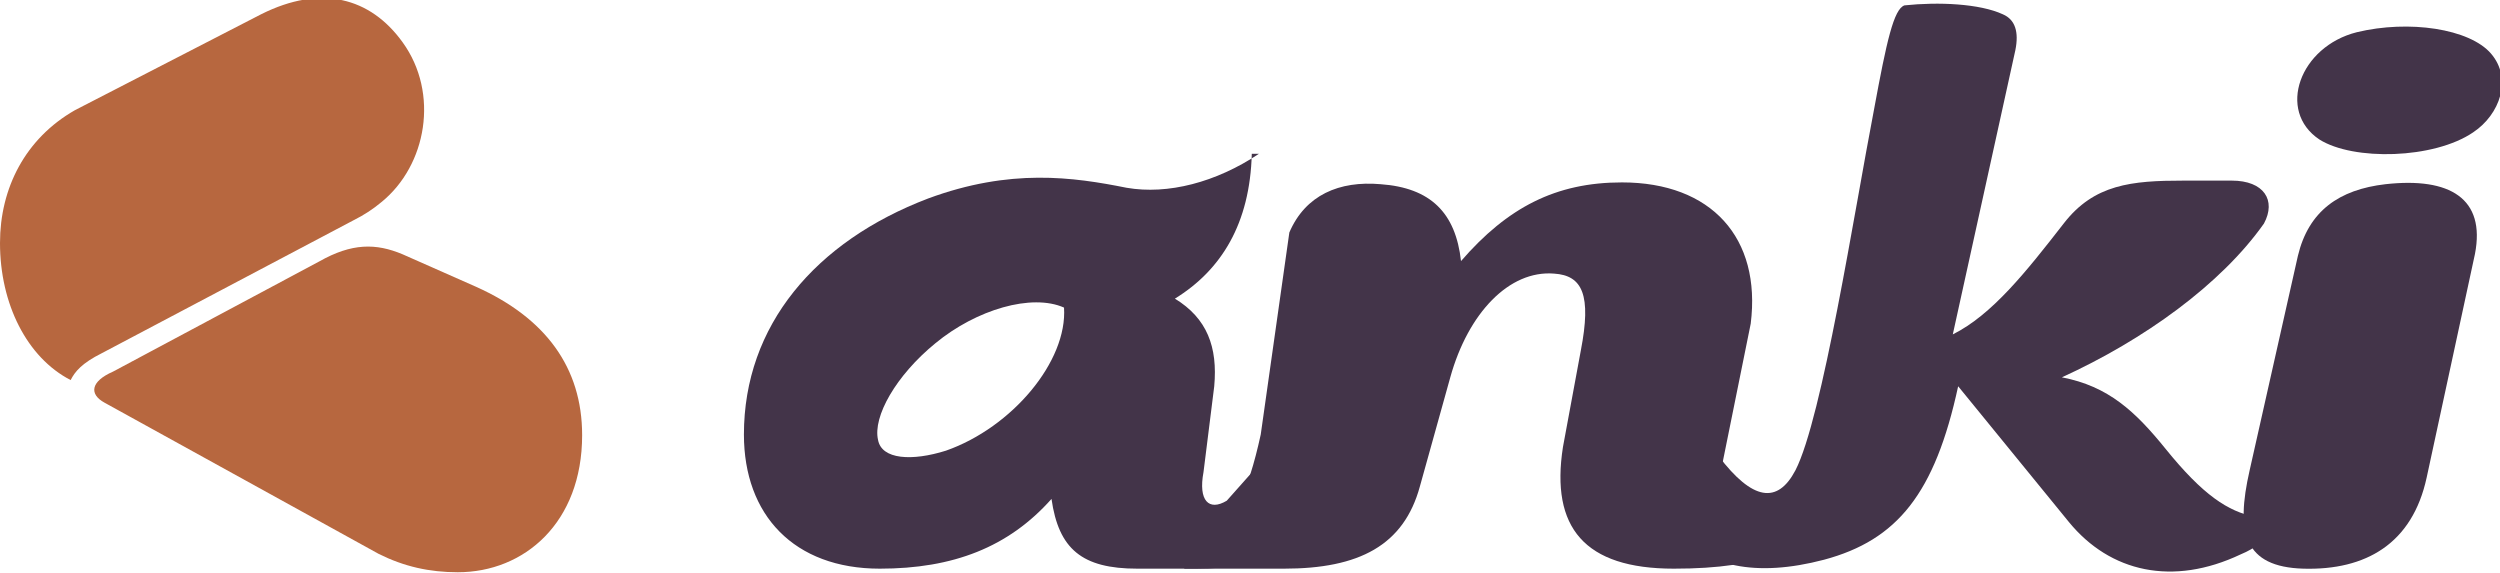
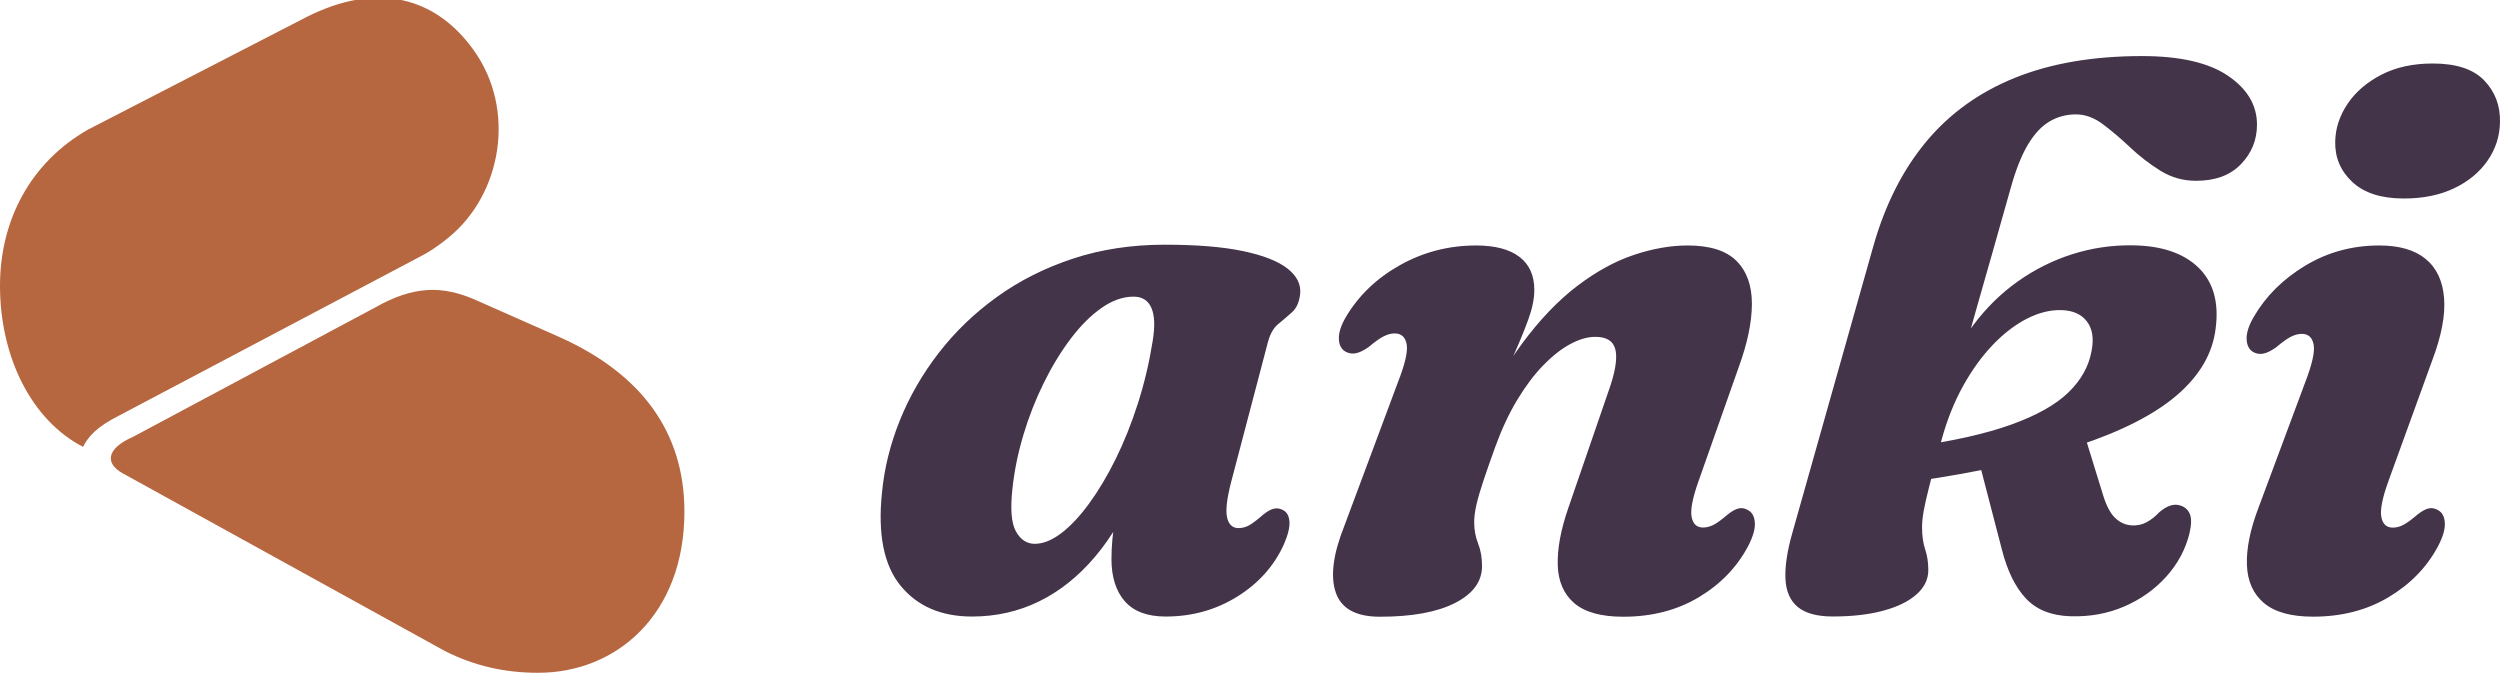
- <svg xmlns="http://www.w3.org/2000/svg" width="1398" height="320" viewBox="0 0 1398 320">
-   <g fill="#B7673F" transform="scale(0.7901235)">
+ <svg xmlns="http://www.w3.org/2000/svg" width="445.904" height="120" viewBox="0 0 445.904 120">
+   <g fill="#B7673F" transform="scale(0.2962963)">
    <path d="M50 269C19 253 0 215 0 172c0-39 18-74 53-94L185 10c42-21 77-12 100 20 26 36 17 87-15 113-6 5-12 9-20 13L72 250c-14 7-19 13-22 19Z" />
    <path d="M80 263 226 185c23-13 40-13 59-5l52 23c49 22 75 57 75 105 0 62-41 97-88 97-20 0-38-4-56-13L74 285c-11-6-10-15 6-22Z" />
  </g>
-   <g fill="#433449" transform="translate(416 2)">
-     <path fill-rule="evenodd" d="M284 84c-1 39-17 65-43 81 18 11 24 27 22 49l-6 48c-3 16 3 22 13 16l24-27 44 20c-19 34-49 45-85 45h-33c-31 0-44-11-48-39-24 27-55 39-96 39-48 0-76-30-76-75 0-61 40-108 103-132 46-17 81-12 111-6 23 4 50-3 74-19ZM179 170c-18-8-49 1-72 20-22 18-35 41-32 54 2 11 19 12 38 6 37-13 68-50 66-80Z" />
-     <path d="M305 128c9-21 28-29 51-27 28 2 42 16 45 43 26-30 53-44 90-44 50 0 78 31 72 79l-17 84c-3 15 1 23 13 23 17 0 29-19 35-38 9 16 18 27 28 32-28 25-52 36-102 36-50 0-69-23-62-68l10-54c6-31 1-42-15-43-25-2-48 22-58 58l-17 61c-9 33-34 46-76 46h-56c27-20 36-43 43-75l16-113Z" />
-     <path d="M649 1c19-2 42-1 55 5 7 3 9 10 7 20l-35 159c22-11 41-35 62-62 17-22 38-24 67-24h27c18 0 25 11 18 24-24 34-67 65-113 86 26 5 41 19 58 40 21 26 35 35 50 38 12 3 9 14-8 21-38 18-73 10-96-18l-62-76c-13 60-34 86-75 97-38 10-67 4-83-17l24-41c19 25 33 27 43 8 15-29 33-145 44-202 7-38 11-56 17-58Z" />
-     <path d="M902 16c29-7 63-2 75 12 12 14 5 34-10 44-22 15-67 16-86 4-24-16-11-52 21-60Z" />
-     <path d="M918 101c36-4 56 8 50 39l-27 125c-8 37-34 52-69 51-33-1-38-20-30-55l27-120c6-25 23-37 49-40Z" />
+   <g fill="#433449" transform="translate(157.0741 10)">
+     <path d="M62.532 75.909Q61.353 80.426 61.792 82.31Q62.232 84.194 63.823 84.194Q64.898 84.194 65.845 83.623Q66.793 83.052 68.188 81.826Q69.284 80.924 70.105 80.738Q70.927 80.553 71.658 80.928Q72.763 81.407 72.908 82.952Q73.052 84.497 71.913 87.118Q69.292 92.885 63.582 96.425Q57.873 99.966 50.84 99.966Q45.93 99.966 43.549 97.245Q41.167 94.523 41.167 89.693Q41.167 88.006 41.336 86.159Q41.504 84.311 41.879 82.148Q42.253 79.985 42.861 77.407Q43.468 74.83 44.331 71.708L45.805 76.427Q42.707 84.01 38.257 89.278Q33.808 94.546 28.281 97.256Q22.754 99.966 16.293 99.966Q8.079 99.966 3.578 94.497Q-0.924 89.029 0.238 77.864Q0.852 71.366 3.423 64.983Q5.993 58.599 10.363 52.944Q14.732 47.289 20.749 42.955Q26.765 38.62 34.296 36.132Q41.826 33.644 50.678 33.644Q59.245 33.644 64.685 34.795Q70.124 35.945 72.622 37.946Q75.12 39.946 74.817 42.488Q74.562 44.624 73.383 45.683Q72.205 46.742 70.942 47.772Q69.678 48.801 69.095 50.942L62.532 75.909ZM23.517 77.067Q22.894 82.587 24.132 84.791Q25.369 86.995 27.481 86.995Q29.718 86.995 32.201 85.112Q34.684 83.228 37.182 79.812Q39.68 76.396 41.917 71.872Q44.153 67.347 45.869 62.004Q47.584 56.66 48.501 50.937Q49.176 46.927 48.292 44.918Q47.409 42.909 45.113 42.909Q42.272 42.909 39.399 44.922Q36.526 46.936 33.897 50.414Q31.268 53.893 29.094 58.297Q26.921 62.702 25.472 67.535Q24.023 72.368 23.517 77.067ZM83.035 52.782Q81.805 52.182 81.732 50.481Q81.659 48.78 83.003 46.501Q86.405 40.774 92.651 37.279Q98.896 33.783 106.216 33.783Q111.259 33.783 113.923 35.805Q116.588 37.827 116.588 41.71Q116.588 44.034 115.538 46.926Q114.488 49.819 112.983 53.178Q111.477 56.537 109.984 60.298Q108.491 64.059 107.643 68.149L105.6 67.205Q109.616 57.748 114.381 51.316Q119.146 44.885 124.219 41.023Q129.292 37.161 134.331 35.472Q139.371 33.783 143.934 33.783Q149.933 33.783 152.677 36.567Q155.422 39.351 155.396 44.253Q155.369 49.155 153.033 55.527L145.919 75.705Q144.282 80.268 144.642 82.179Q145.002 84.09 146.686 84.09Q147.632 84.09 148.583 83.595Q149.533 83.101 151.009 81.823Q152.206 80.863 153.049 80.68Q153.892 80.497 154.724 80.998Q155.825 81.592 155.925 83.253Q156.025 84.914 154.715 87.427Q151.73 93.054 145.921 96.527Q140.113 100 132.448 100Q126.552 100 123.73 97.594Q120.909 95.187 120.77 90.82Q120.631 86.452 122.634 80.657L129.752 59.975Q131.583 54.903 131.083 52.49Q130.583 50.078 127.483 50.078Q125.405 50.078 123 51.372Q120.595 52.666 118.157 55.182Q115.719 57.698 113.508 61.378Q111.298 65.058 109.57 69.848Q108.304 73.366 107.473 75.857Q106.642 78.348 106.253 80.081Q105.863 81.814 105.863 83.152Q105.863 85.188 106.563 86.941Q107.262 88.694 107.262 90.98Q107.262 95.084 102.46 97.542Q97.658 100 89.045 100Q82.65 100 81.173 95.675Q79.695 91.35 82.698 83.817L92.239 58.239Q94.186 53.279 93.815 51.374Q93.445 49.47 91.681 49.47Q90.732 49.47 89.689 50.005Q88.645 50.54 87.05 51.892Q85.721 52.817 84.784 53.002Q83.848 53.186 83.035 52.782ZM191.974 58.123Q192.536 55.689 193.454 52.26Q194.372 48.831 195.62 44.457Q196.868 40.084 198.359 34.852Q199.85 29.621 201.537 23.609Q202.902 18.693 204.622 15.807Q206.342 12.922 208.488 11.662Q210.635 10.402 213.189 10.402Q215.681 10.402 218.048 12.19Q220.416 13.977 222.905 16.325Q225.395 18.672 228.277 20.46Q231.159 22.247 234.628 22.247Q239.777 22.247 242.631 19.28Q245.486 16.313 245.486 12.238Q245.486 7.034 240.314 3.517Q235.142 -1.053098657166629e-07 224.978 -1.053098657166629e-07Q211.98 -1.053098657166629e-07 202.396 3.846Q192.812 7.691 186.528 15.217Q180.243 22.744 177.08 33.827L162.617 85.026Q161.224 89.926 161.382 93.257Q161.539 96.587 163.589 98.272Q165.638 99.957 169.822 99.957Q174.986 99.957 178.807 98.93Q182.629 97.903 184.745 96.03Q186.862 94.157 186.862 91.682Q186.862 89.64 186.303 87.99Q185.745 86.341 185.745 83.99Q185.745 82.84 186.022 81.228Q186.3 79.615 187.057 76.635Q187.815 73.654 189.242 68.412Q190.677 63.147 193.058 58.855Q195.439 54.563 198.37 51.505Q201.301 48.447 204.459 46.836Q207.617 45.224 210.626 45.314Q213.676 45.398 215.164 47.349Q216.651 49.301 215.962 52.685Q215.227 56.718 211.851 59.995Q208.475 63.271 201.678 65.722Q194.881 68.173 183.832 69.733L183.989 75.926Q201.848 73.341 213.538 69.493Q225.227 65.646 231.267 60.43Q237.306 55.214 238.109 48.609Q239.031 41.578 235.028 37.711Q231.025 33.843 223.262 33.758Q217.742 33.685 212.543 35.34Q207.343 36.994 202.834 40.188Q198.324 43.381 194.872 48.009Q191.419 52.637 189.404 58.504L191.974 58.123ZM195.695 71.516 199.98 87.998Q201.438 93.727 204.267 96.743Q207.096 99.759 212.19 99.914Q217.376 100.082 221.793 98.179Q226.211 96.276 229.298 92.855Q232.385 89.434 233.456 85.09Q233.987 82.754 233.487 81.623Q232.986 80.493 231.764 80.147Q230.984 79.888 230.057 80.168Q229.13 80.449 228.057 81.365Q226.953 82.541 225.748 83.17Q224.542 83.8 223.157 83.705Q221.512 83.623 220.212 82.408Q218.913 81.192 218.023 78.27L214.603 67.181L195.695 71.516ZM268.987 75.651Q267.299 80.276 267.66 82.192Q268.02 84.109 269.722 84.109Q270.662 84.109 271.615 83.605Q272.568 83.1 274.052 81.825Q275.25 80.869 276.102 80.683Q276.954 80.497 277.789 80.997Q278.89 81.59 278.99 83.255Q279.091 84.919 277.771 87.441Q274.8 93.02 268.979 96.505Q263.157 99.989 255.483 99.989Q249.62 99.989 246.732 97.559Q243.844 95.128 243.689 90.747Q243.533 86.366 245.765 80.53L254.07 58.234Q255.955 53.355 255.588 51.451Q255.222 49.548 253.474 49.548Q252.527 49.548 251.491 50.084Q250.455 50.621 248.89 51.96Q247.587 52.872 246.657 53.061Q245.728 53.251 244.919 52.846Q243.74 52.245 243.64 50.571Q243.539 48.897 244.901 46.535Q248.106 41.001 254.084 37.392Q260.061 33.783 267.306 33.783Q272.644 33.783 275.568 36.184Q278.491 38.585 278.855 43.151Q279.218 47.717 276.762 54.226L268.987 75.651ZM271.673 25.406Q265.65 25.406 262.493 22.459Q259.335 19.511 259.438 15.225Q259.514 11.673 261.653 8.504Q263.792 5.335 267.669 3.33Q271.546 1.326 276.85 1.326Q283.145 1.326 286.042 4.375Q288.939 7.424 288.826 11.804Q288.761 15.542 286.619 18.643Q284.477 21.744 280.656 23.575Q276.834 25.406 271.673 25.406Z" />
  </g>
</svg>
